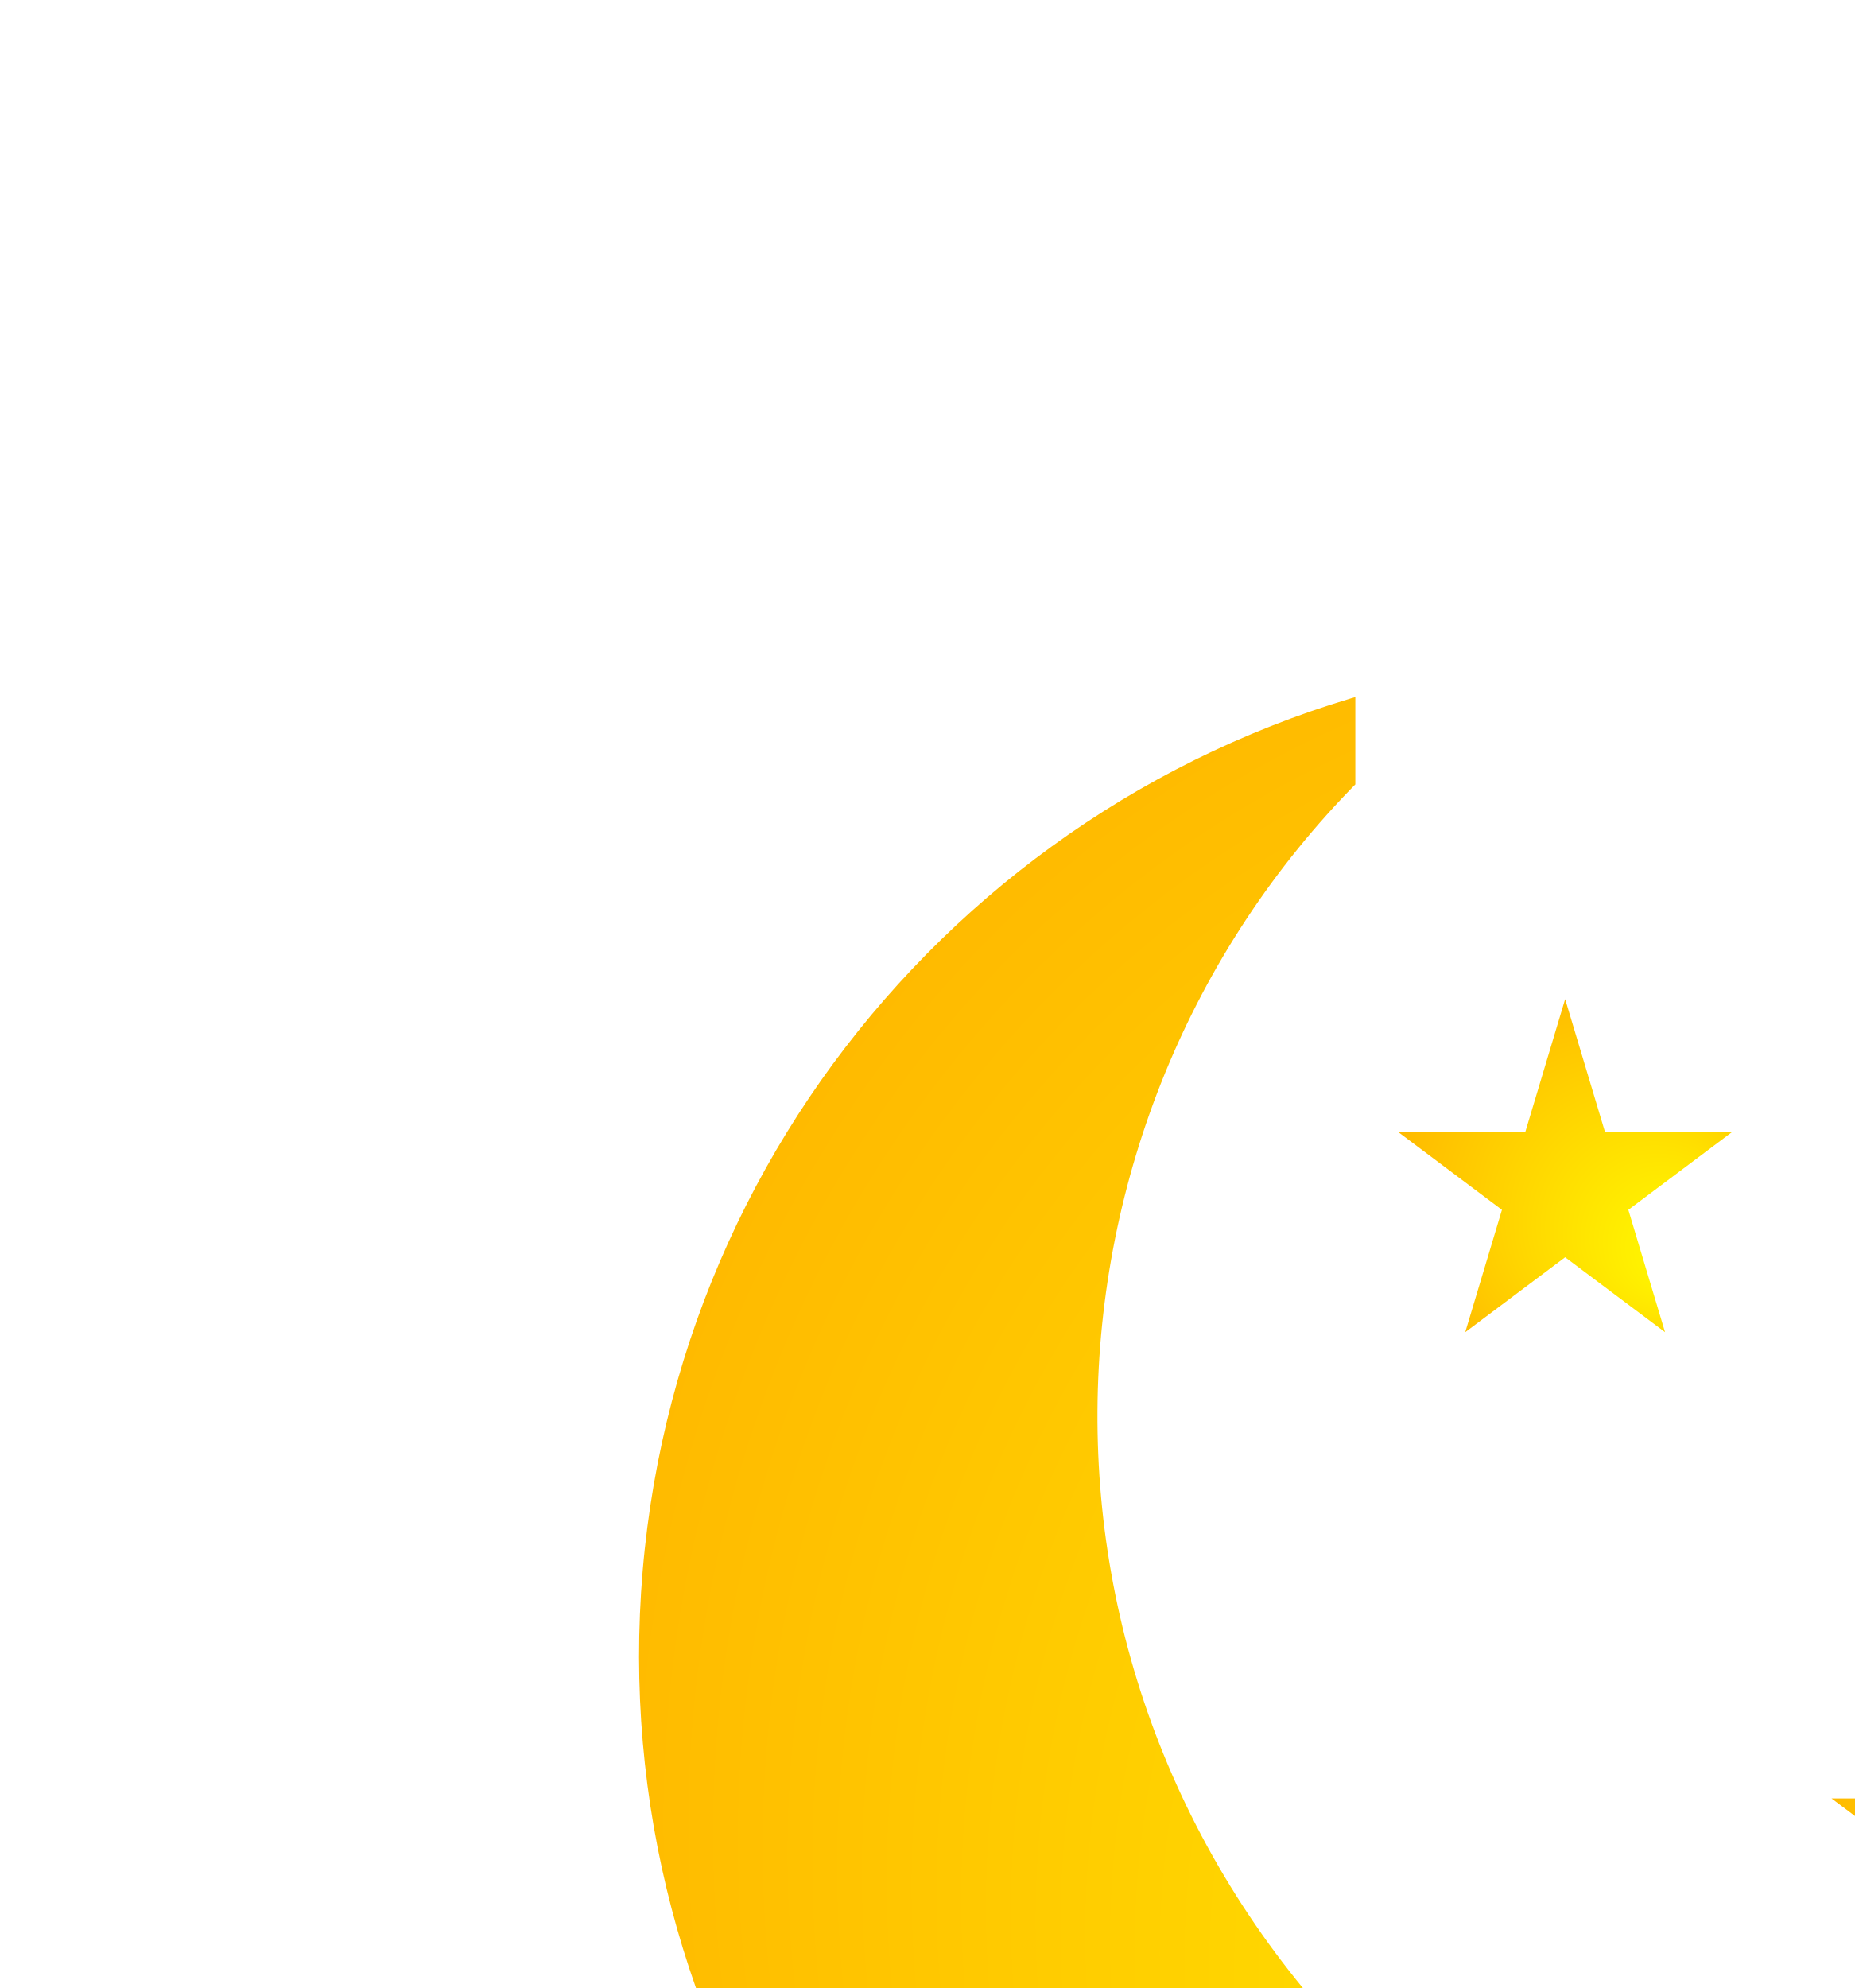
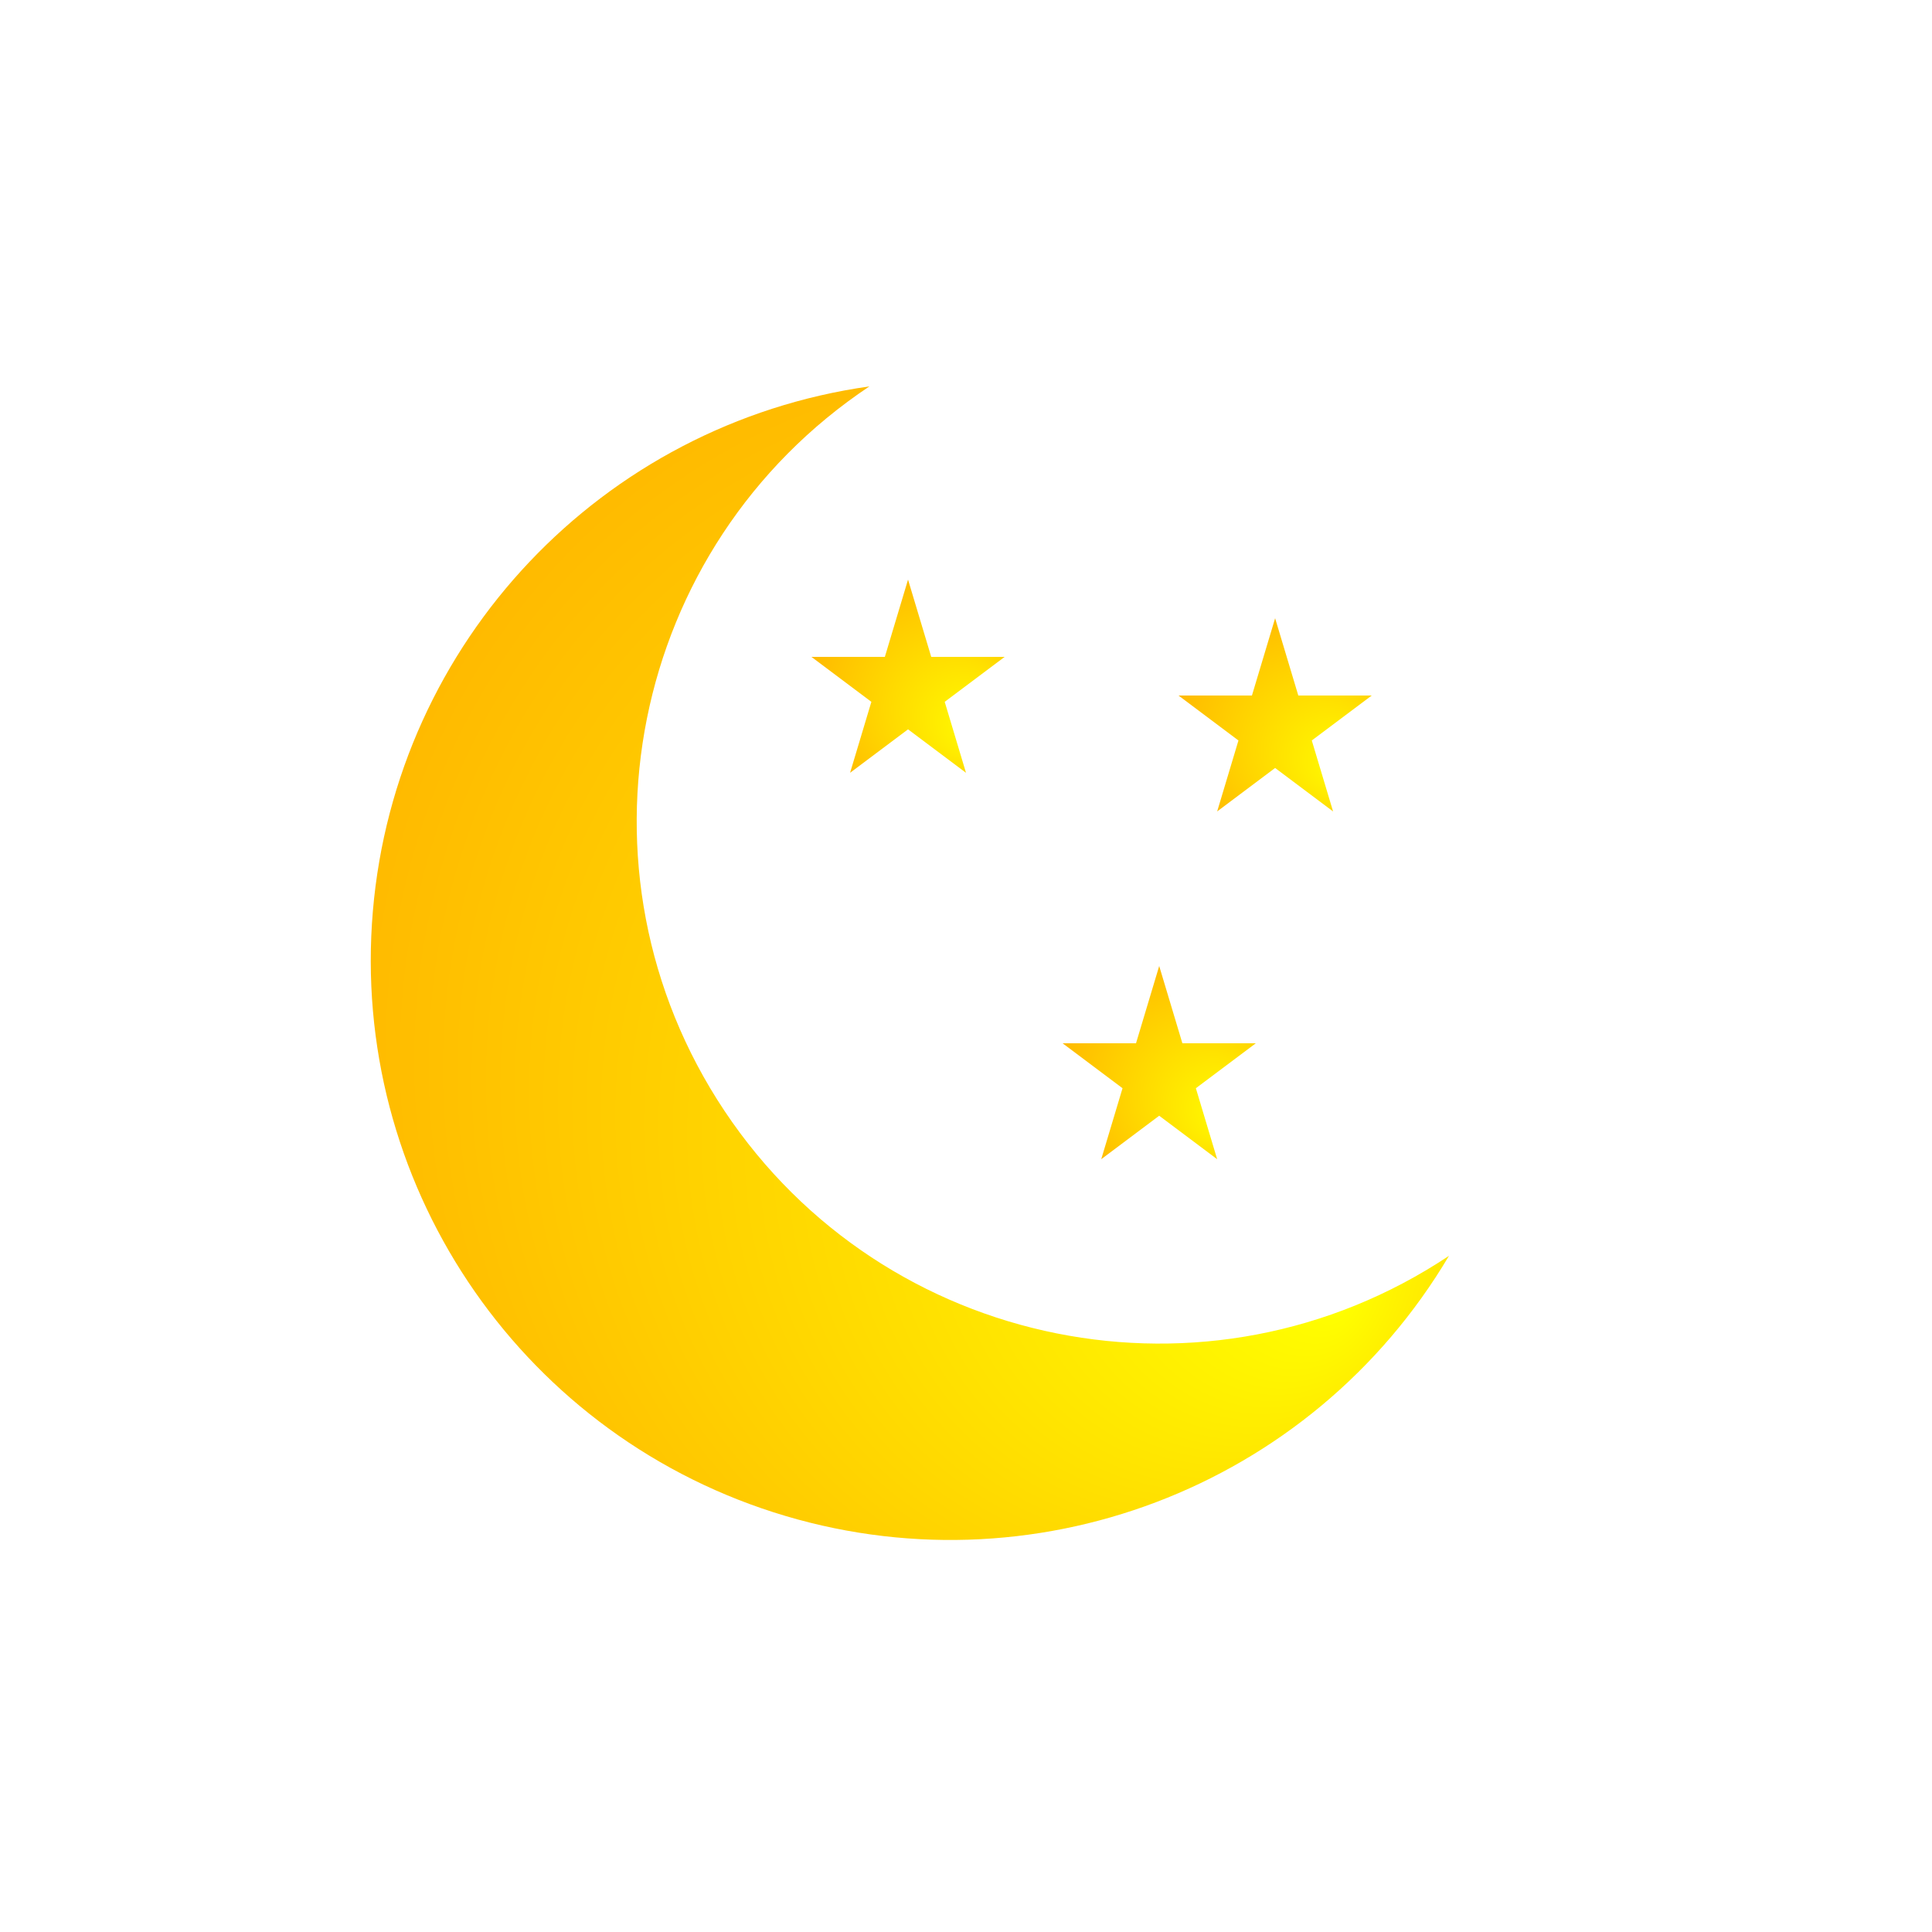
- <svg xmlns="http://www.w3.org/2000/svg" viewbox="0 0 100 100">
+ <svg xmlns="http://www.w3.org/2000/svg" viewBox="0 0 100 100">
  <defs>
    <radialGradient id="gradYellow" cx="50%" cy="50%" r="80%" fx="90%" fy="80%">
      <stop offset="0%" style="stop-color:yellow; stop-opacity:1" />
      <stop offset="100%" style="stop-color:orange ;stop-opacity:1" />
    </radialGradient>
  </defs>
  <symbol id="moon">
    <path d="M60,20 A30,30 0 1,0 90,65 22,22 0 1,1 60,20z" fill="url(#gradYellow)" />
  </symbol>
  <symbol id="star">
    <polygon points="5,0 2,10 10,4 0,4 8,10" style="fill:url(#gradYellow);fill-rule:nonzero;" />
  </symbol>
  <use href="#moon" x="-15" />
  <g>
    <use href="#star" x="42" y="30" class="stars animated infinite flash" />
    <animate attributeName="opacity" values="0;1;1;1;1;0;0;0" dur="3s" repeatCount="indefinite" />
  </g>
  <g>
    <use href="#star" x="61" y="32" class="stars animated infinite flash delay-1s" />
    <animate attributeName="opacity" values="0;1;1;1;1;0;0;0" dur="3s" begin="1s" repeatCount="indefinite" />
  </g>
  <g>
    <use href="#star" x="55" y="50" class="stars animated infinite flash delay-2s" />
    <animate attributeName="opacity" values="0;1;1;1;1;0;0;0" dur="3s" begin="2s" repeatCount="indefinite" />
  </g>
</svg>
